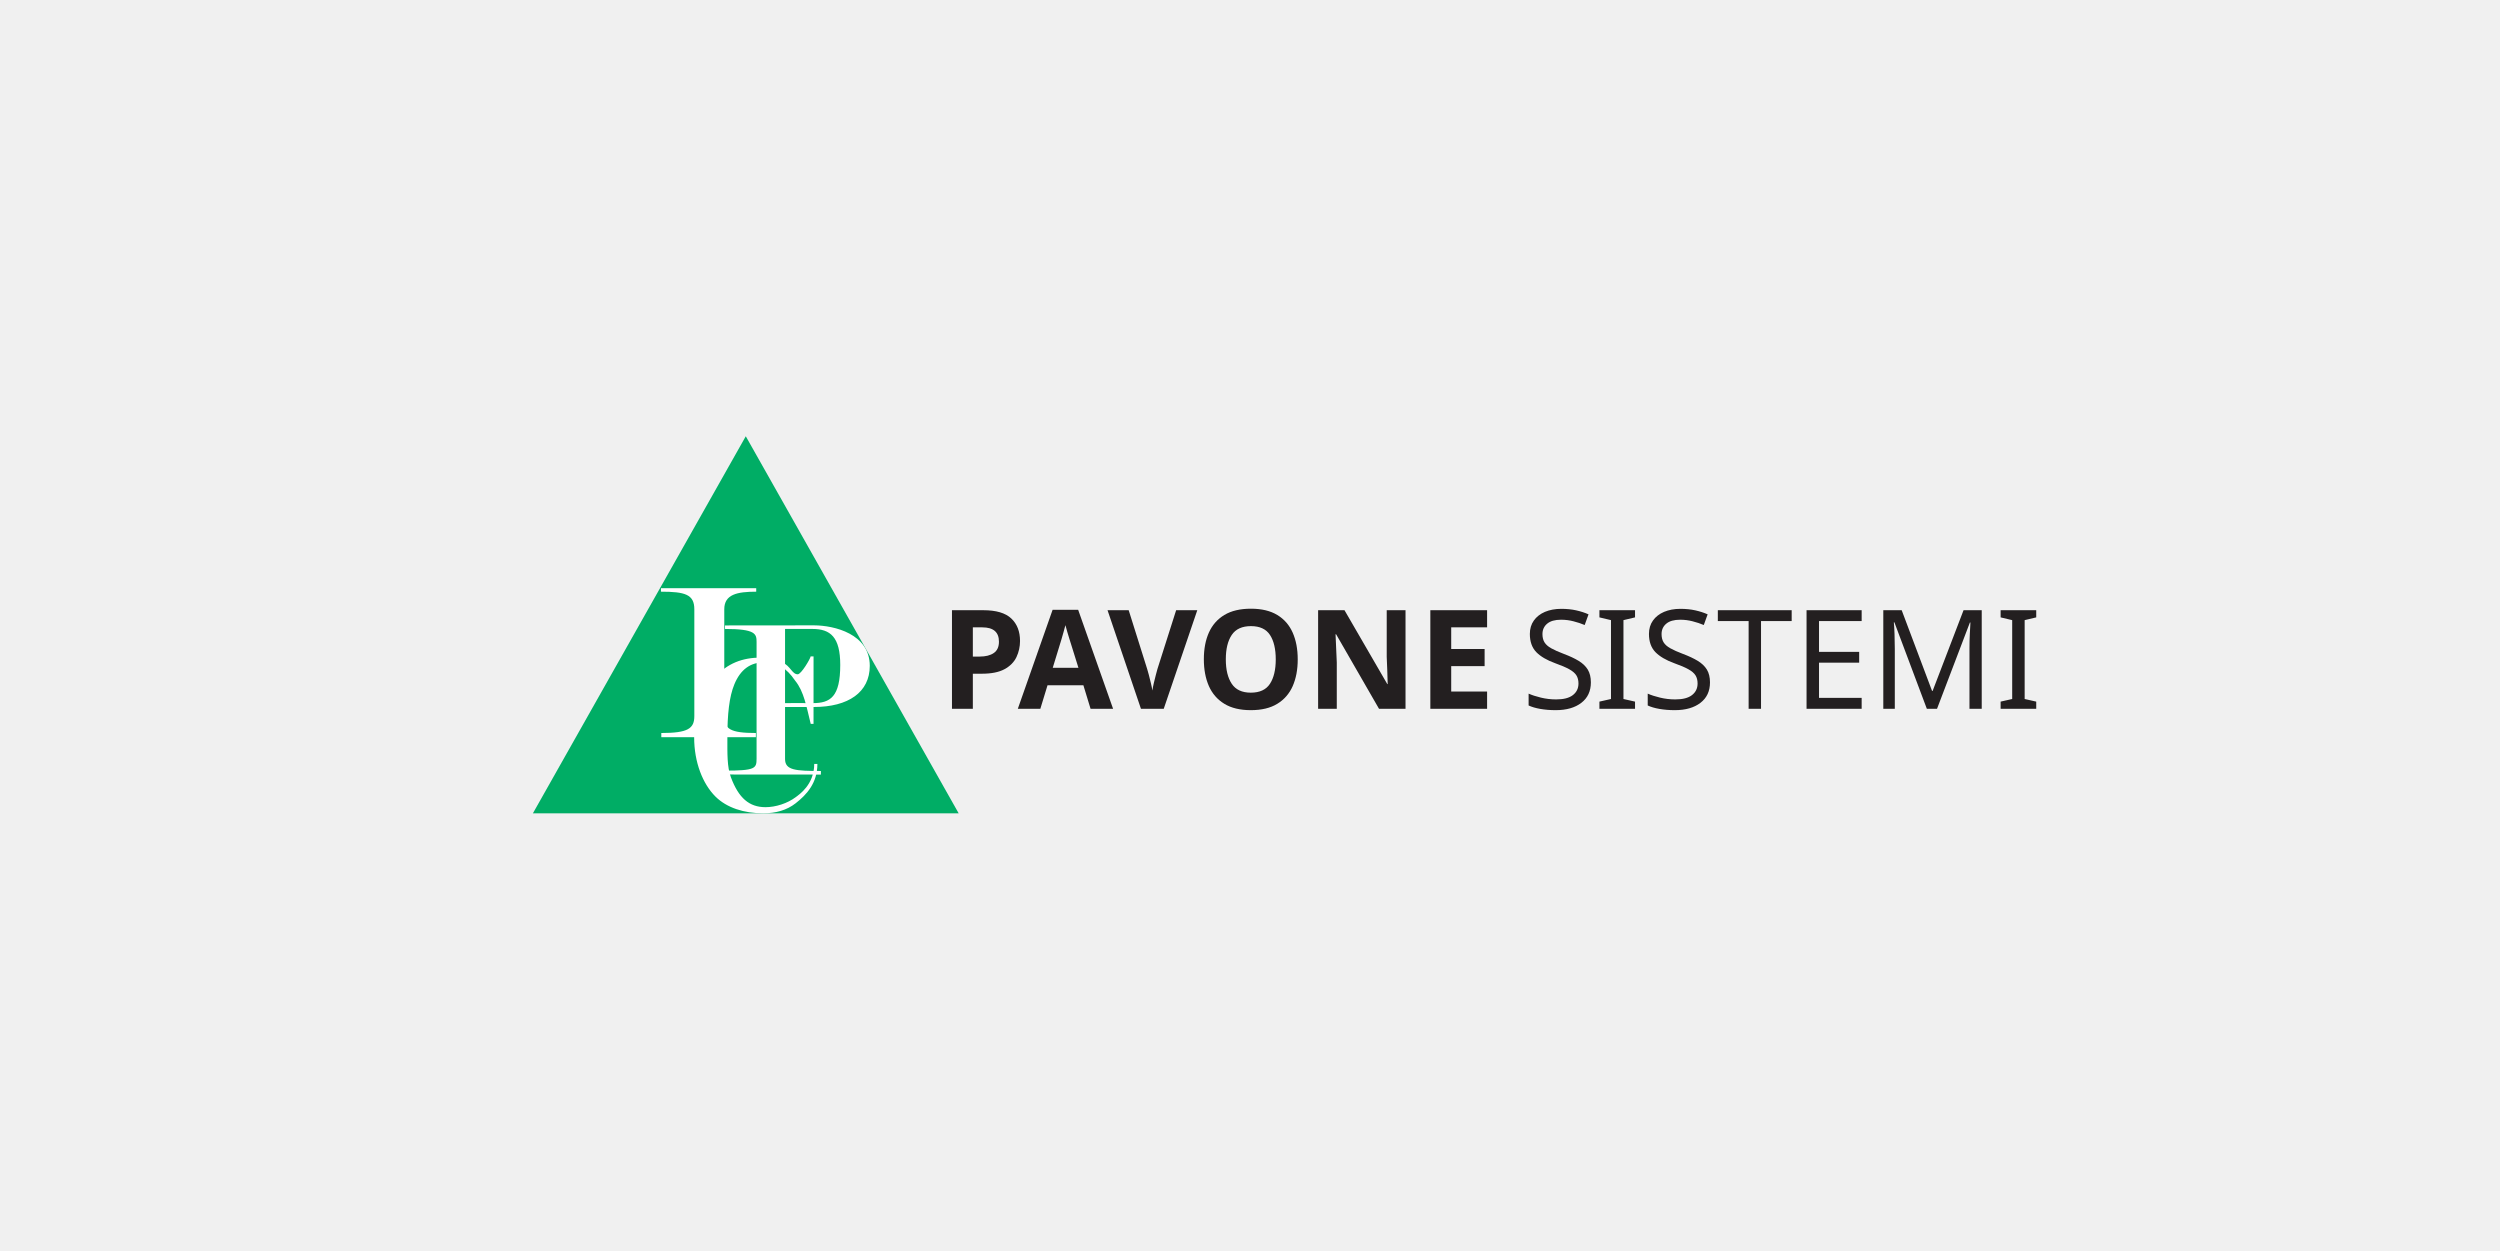
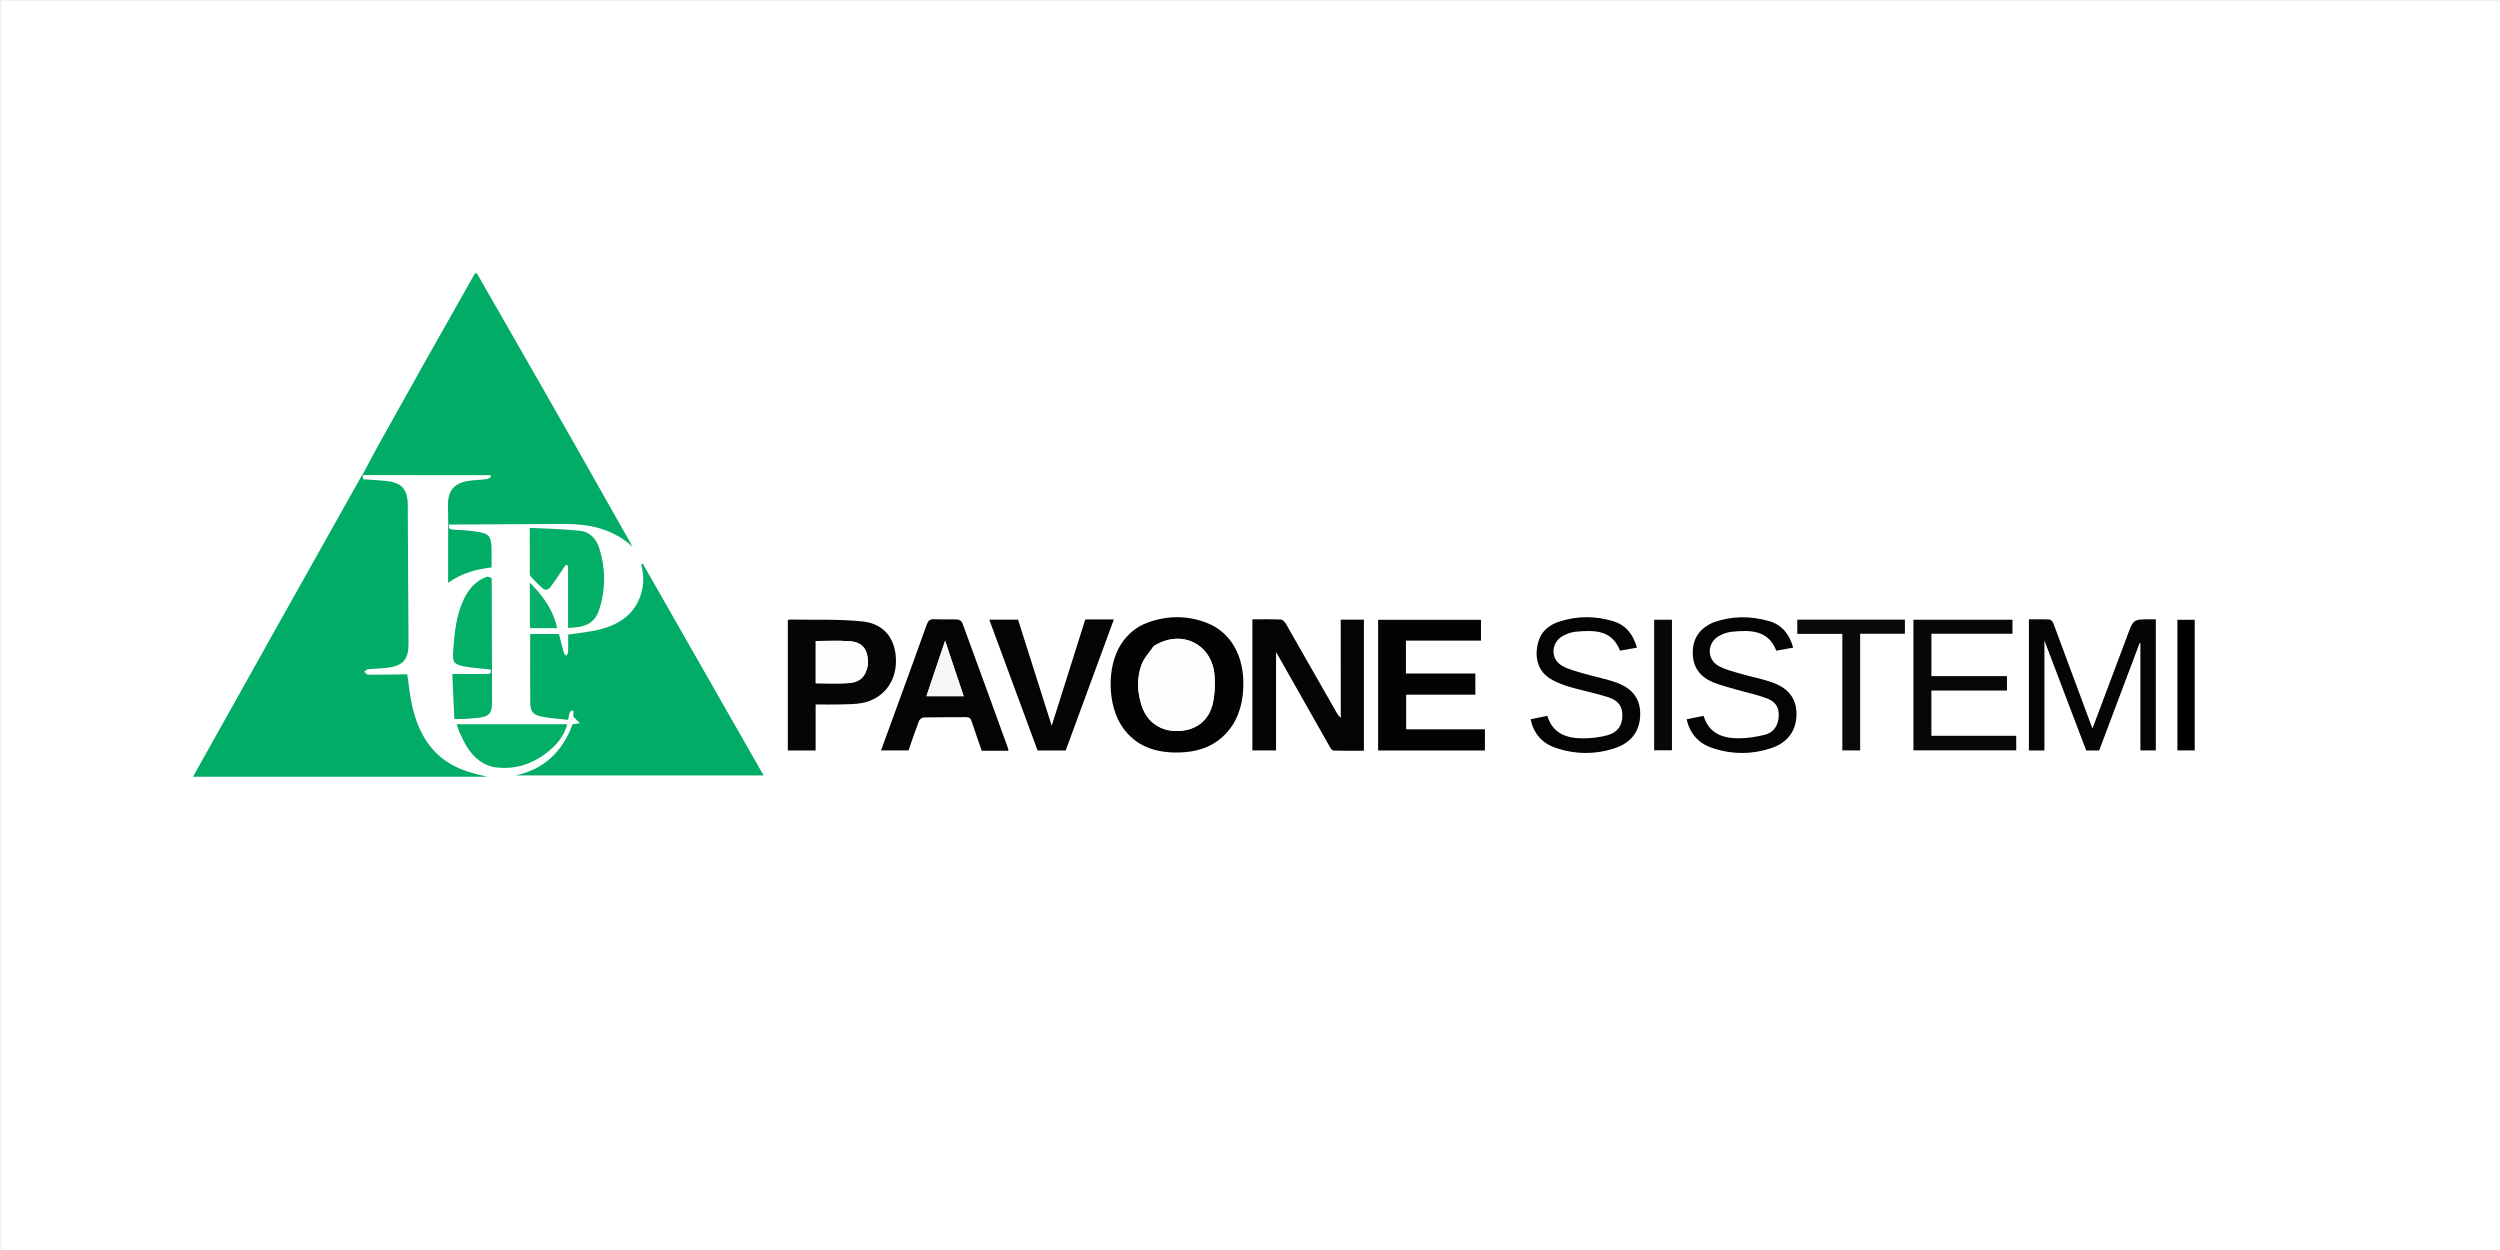
- <svg xmlns="http://www.w3.org/2000/svg" width="100%" height="100%" viewBox="0 0 2363 1182" version="1.1" xml:space="preserve" style="fill-rule:evenodd;clip-rule:evenodd;stroke-linejoin:round;stroke-miterlimit:2;">
-   <rect id="Page-1" x="0" y="0" width="2362.2" height="1181.1" style="fill:none;" />
-   <g id="Page-11">
-     <g id="Layer-1">
-       <path d="M704.912,412.365l201.213,356.375l-402.421,0l201.208,-356.375Z" style="fill:#00ad65;fill-rule:nonzero;" />
-       <path d="M625.07,692.838l0,3.988c0,-0 73.125,0.004 89.383,0.004l0,-3.992c-24.254,0 -29.904,-3.821 -29.866,-16.054l-0,-100.871c-0.038,-14.154 12.258,-16.65 30.195,-16.65l0,-3.321l-90.045,0l-0,3.321c22.6,0 31.57,2.496 31.541,16.65l0,100.871c0.029,11.908 -6.121,16.054 -31.208,16.054" style="fill:#fff;" />
-       <path d="M742.03,594.484l25.912,0c16.954,0 26.263,7.646 26.258,34.058c-0.012,30.071 -9.304,36.059 -25.92,36.055c-15.038,-0.009 -19.013,-0.113 -26.25,-0l-0,-70.113Zm27.254,73.767c32.558,-0 52.825,-13.954 52.825,-38.879c-0,-30.234 -33.563,-38.209 -52.617,-38.292l-84.279,0.083l-0,3.321c28.908,0 29.904,4.654 29.904,12.296l0,110.317c0,9.304 -1.329,11.3 -30.237,11.3l-0,3.654c-0,-0 66.454,0.054 91,0.075c0.045,-1.904 0.041,-3.4 0.041,-3.4c-23.925,-0 -33.891,-0.667 -33.891,-11.3l-0,-49.175l27.254,-0Z" style="fill:#fff;fill-rule:nonzero;" />
-       <path d="M719.445,621.541c-17.659,0 -31.892,5.325 -44.063,18.929c-12.946,14.525 -19.267,33.063 -19.267,56.496c0,23.642 8.163,44.05 20.155,55.971c10.662,10.6 27.029,15.804 45.108,15.804c11.808,0 22.242,-2.9 30.621,-9.446c10.629,-8.312 20.604,-19.275 20.604,-37.22l-2.992,-0c0,19.604 -14.371,29 -17.279,31.237c-8.117,6.171 -19.35,9.633 -28.775,9.633c-15.396,0 -25.387,-8.637 -32.696,-28.241c-3.716,-9.954 -3.346,-22.554 -3.346,-37.996c0.025,-21.479 1.684,-38.096 6.667,-50.058c5.783,-13.88 15.196,-20.517 27.488,-20.555c13.387,-0.041 21.691,5.271 29.941,17.325c8.363,10.209 10.692,24.83 14.675,40.78l2.663,-0l0.021,-63.775l-2.738,-0c-0.358,2.312 -8.917,16.925 -12.237,16.925c-5.321,-0 -6.809,-7.967 -14.625,-11.296c-7.813,-3.338 -12.288,-4.513 -19.925,-4.513" style="fill:#fff;" />
-       <g transform="matrix(4.16667,0,0,4.16667,0,0)">
-         <text x="213.139px" y="160.784px" style="font-family:'FuturaStd-Bold', 'Futura Std', sans-serif;font-weight:700;font-size:31.309px;fill:#231f20;">P<tspan x="230.891px 251.273px 274.472px 301.617px 328.574px " y="160.784px 160.784px 160.784px 160.784px 160.784px ">AVONE</tspan>
-         </text>
-         <text x="345.167px" y="160.784px" style="font-family:'FuturaStd-Light', 'Futura Std', sans-serif;font-weight:300;font-size:31.309px;fill:#231f20;">S<tspan x="361.573px 367.521px 383.927px 397.39px 412.637px 440.095px " y="160.784px 160.784px 160.784px 160.784px 160.784px 160.784px ">ISTEMI</tspan>
-         </text>
-       </g>
-     </g>
-   </g>
+ <svg xmlns="http://www.w3.org/2000/svg" version="1.1" id="Layer_1" x="0px" y="0px" width="100%" viewBox="0 0 2048 1024" enable-background="new 0 0 2048 1024" xml:space="preserve">
+   <path fill="#FFFFFF" opacity="1" stroke="none" d=" M1327,1025   C884.667,1025 442.833,1025 1,1025   C1,683.667 1,342.334 1,1   C683.666,1 1366.333,1 2049,1   C2049,342.333 2049,683.666 2049,1025   C1808.5,1025 1568,1025 1327,1025  M516.721,447.062   C517.065,447.269 517.409,447.476 517.752,447.684   C517.54,447.089 517.328,446.493 517.079,445.298   C516.735,444.831 516.391,444.365 515.948,443.207   C491.565,400.439 467.208,357.656 442.789,314.909   C425.466,284.583 408.059,254.305 390.506,223.414   C389.99,223.604 389.475,223.795 388.406,224.388   C362.941,269.913 337.452,315.424 312.033,360.974   C306.871,370.225 301.971,379.624 296.304,389.192   C250.222,471.61 204.139,554.027 158.145,636.288   C238.755,636.288 318.927,636.288 399.1,636.288   C387.736,633.699 376.659,630.891 366.871,624.531   C350.821,614.103 342.627,598.307 338.151,580.442   C335.909,571.494 335.138,562.176 333.613,552.459   C332.164,552.459 330.374,552.439 328.585,552.463   C319.591,552.581 310.596,552.798 301.603,552.723   C300.519,552.714 299.449,551.146 298.372,550.301   C299.412,549.588 300.398,548.368 301.503,548.249   C306.791,547.68 312.14,547.638 317.415,546.984   C330.127,545.408 334.685,540.234 334.629,527.641   C334.46,489.644 334.261,451.646 334.028,413.648   C333.948,400.641 328.971,395.238 315.903,393.973   C309.794,393.382 303.658,393.065 297.44,392.616   C297.322,391.406 297.212,390.267 298.007,389.231   C332.556,389.231 367.104,389.231 401.652,389.231   C401.896,389.637 402.14,390.044 402.384,390.45   C401.283,391.147 400.242,392.312 399.072,392.461   C393.806,393.132 388.451,393.194 383.226,394.066   C371.91,395.955 366.945,402.095 366.988,413.568   C367.008,418.718 367.117,423.868 367.108,429.951   C367.108,445.446 367.108,460.942 367.108,477.461   C378.283,469.346 390.208,466.327 402.696,464.837   C402.696,459.862 402.706,455.391 402.69,450.92   C402.685,449.592 402.669,448.259 402.55,446.938   C401.906,439.784 400.477,437.441 393.261,436.043   C386.15,434.666 378.812,434.285 371.551,433.946   C368.395,433.799 367.286,432.93 368.905,429.839   C400.312,429.617 431.719,429.261 463.127,429.223   C481.93,429.201 499.75,432.886 515.097,445.551   C515.519,445.893 515.942,446.235 516.721,447.062  M557.5,635.207   C579.887,635.207 602.274,635.207 625.523,635.207   C592.152,576.728 559.334,519.219 526.516,461.709   C526.135,461.929 525.754,462.149 525.373,462.368   C527.524,471.764 527.533,478.31 525.385,485.78   C520.395,503.133 507.394,511.593 491.081,515.717   C482.809,517.808 474.178,518.48 465.48,519.829   C465.48,524.557 465.573,529.375 465.409,534.183   C465.372,535.249 464.427,536.283 463.9,537.331   C463.185,536.383 462.118,535.535 461.814,534.469   C460.367,529.395 459.126,524.262 457.876,519.397   C449.724,519.397 441.994,519.397 434.354,519.397   C434.354,538.449 434.261,557.102 434.404,575.753   C434.455,582.401 436.446,585.479 442.946,586.881   C450.317,588.472 457.959,588.801 465.386,589.668   C466.783,582.358 466.783,582.358 469.744,581.899   C469.744,584.056 469.744,586.187 469.744,587.121   C471.707,589.093 473.021,590.413 475.134,592.536   C471.812,592.951 470.224,593.149 469.088,593.291   C460.613,616.55 444.683,630.553 422.316,635.211   C466.193,635.211 511.347,635.211 557.5,635.207  M1098.452,586.156   C1098.452,586.757 1098.452,587.357 1098.452,587.957   C1096.727,586.836 1095.847,585.371 1095.001,583.887   C1081.178,559.632 1067.386,535.36 1053.477,511.154   C1052.601,509.629 1050.87,507.607 1049.458,507.543   C1041.702,507.189 1033.922,507.374 1025.968,507.374   C1025.968,543.515 1025.968,579.124 1025.968,614.752   C1032.555,614.752 1038.986,614.752 1045.334,614.752   C1045.334,588.029 1045.334,561.561 1045.334,534.152   C1046.559,536.255 1047.374,537.622 1048.157,539.006   C1061.821,563.159 1075.466,587.323 1089.177,611.449   C1089.937,612.786 1091.198,614.802 1092.282,614.839   C1100.684,615.122 1109.1,614.995 1117.31,614.995   C1117.31,578.726 1117.31,543.184 1117.31,507.629   C1110.64,507.629 1104.38,507.629 1098.319,507.629   C1098.319,533.674 1098.319,559.458 1098.452,586.156  M1010.82,592.281   C1016.144,582.948 1018.247,572.795 1018.539,562.167   C1019.224,537.226 1008.231,517.78 988.311,510.136   C972.345,504.009 956.037,504.204 939.975,510.101   C930.801,513.469 923.611,519.575 918.314,527.797   C906.426,546.248 907.114,578.217 919.855,596.132   C930.33,610.86 945.393,616.254 962.729,616.45   C982.543,616.673 999.389,610.602 1010.82,592.281  M1128.97,598.499   C1128.97,603.928 1128.97,609.358 1128.97,614.789   C1158.463,614.789 1187.383,614.789 1216.441,614.789   C1216.441,609.042 1216.441,603.513 1216.441,597.484   C1194.722,597.484 1173.323,597.484 1151.917,597.484   C1151.917,587.773 1151.917,578.573 1151.917,569.069   C1171.129,569.069 1189.914,569.069 1208.6,569.069   C1208.6,563.171 1208.6,557.594 1208.6,551.74   C1189.469,551.74 1170.682,551.74 1151.745,551.74   C1151.745,542.718 1151.745,533.992 1151.745,524.804   C1172.397,524.804 1192.795,524.804 1213.224,524.804   C1213.224,518.78 1213.224,513.225 1213.224,507.72   C1184.958,507.72 1157.069,507.72 1128.97,507.72   C1128.97,537.875 1128.97,567.687 1128.97,598.499  M1742.642,520.962   C1733.154,546.221 1723.666,571.48 1714.216,596.636   C1714.111,596.438 1713.83,596.03 1713.663,595.581   C1703.163,567.263 1692.693,538.934 1682.112,510.647   C1681.631,509.364 1680.194,507.581 1679.119,507.52   C1673.514,507.206 1667.882,507.374 1662.085,507.374   C1662.085,543.454 1662.085,579.03 1662.085,614.771   C1666.358,614.771 1670.426,614.771 1674.775,614.771   C1674.775,584.739 1674.775,554.943 1674.775,524.631   C1686.376,555.173 1697.761,585.148 1709.012,614.768   C1713.049,614.768 1716.341,614.768 1719.64,614.768   C1730.729,585.321 1741.741,556.082 1752.752,526.842   C1752.977,526.87 1753.202,526.897 1753.427,526.925   C1753.427,556.231 1753.427,585.538 1753.427,614.704   C1757.958,614.704 1762.038,614.704 1766.047,614.704   C1766.047,578.812 1766.047,543.227 1766.047,507.367   C1764.246,507.367 1762.763,507.37 1761.279,507.366   C1747.662,507.332 1747.662,507.332 1742.642,520.962  M645.394,521.509   C645.394,552.589 645.394,583.669 645.394,614.759   C653.211,614.759 660.461,614.759 668.151,614.759   C668.151,602.127 668.151,589.737 668.151,577.092   C675.557,577.092 682.526,577.236 689.487,577.047   C695.123,576.894 700.858,576.913 706.358,575.859   C723.159,572.64 733.954,558.986 733.965,541.662   C733.978,523.89 724.78,511.062 706.781,509.134   C686.863,507 666.616,507.932 646.511,507.555   C646.253,507.551 645.988,507.906 645.394,508.332   C645.394,512.235 645.394,516.376 645.394,521.509  M809.73,615.007   C815.14,615.007 820.55,615.007 825.964,615.007   C825.964,614.129 826.056,613.768 825.951,613.478   C813.432,578.998 800.924,544.514 788.254,510.089   C787.808,508.877 785.767,507.552 784.417,507.493   C778.098,507.219 771.745,507.647 765.437,507.267   C761.678,507.041 760.296,508.576 759.131,511.835   C750.808,535.124 742.308,558.351 733.851,581.592   C729.845,592.599 725.81,603.596 721.731,614.752   C729.567,614.752 736.833,614.752 744.223,614.752   C747.079,606.586 749.742,598.558 752.783,590.675   C753.307,589.315 755.422,587.717 756.833,587.687   C768.322,587.446 779.82,587.637 791.313,587.487   C793.957,587.452 795.127,588.415 795.918,590.804   C798.577,598.84 801.408,606.818 804.239,615.007   C805.822,615.007 807.31,615.007 809.73,615.007  M815.955,522.677   C827.338,553.472 838.722,584.267 849.999,614.774   C858.012,614.774 865.451,614.774 873.024,614.774   C886.156,579.029 899.229,543.447 912.442,507.483   C904.236,507.483 896.917,507.483 889.058,507.483   C879.897,536.502 870.707,565.613 861.559,594.59   C852.339,565.521 843.115,536.443 833.976,507.632   C825.901,507.632 818.468,507.632 810.418,507.632   C812.291,512.681 814.006,517.305 815.955,522.677  M1601.5,553.903   C1595.067,553.903 1588.634,553.903 1582.197,553.903   C1582.197,542.042 1582.197,530.771 1582.197,519.156   C1604.53,519.156 1626.634,519.156 1648.619,519.156   C1648.619,515.073 1648.619,511.343 1648.619,507.699   C1621.356,507.699 1594.458,507.699 1567.505,507.699   C1567.505,543.592 1567.505,579.146 1567.505,614.688   C1595.834,614.688 1623.878,614.688 1651.686,614.688   C1651.686,610.624 1651.686,606.891 1651.686,602.788   C1628.263,602.788 1605.199,602.788 1582.179,602.788   C1582.179,590.299 1582.179,578.197 1582.179,565.705   C1592.666,565.705 1602.945,565.705 1613.224,565.705   C1623.471,565.705 1633.718,565.705 1644.108,565.705   C1644.108,561.456 1644.108,557.839 1644.108,553.903   C1630.11,553.903 1616.305,553.903 1601.5,553.903  M1258.78,536.168   C1259.055,545.916 1263.777,552.985 1272.277,557.33   C1276.825,559.654 1281.697,561.507 1286.612,562.916   C1296.822,565.843 1307.299,567.891 1317.398,571.135   C1326.014,573.902 1329.164,578.841 1329.067,586.501   C1328.97,594.137 1325.199,600.041 1316.978,602.279   C1310.193,604.125 1302.908,604.936 1295.861,604.849   C1282.948,604.689 1271.853,600.707 1267.59,586.42   C1262.822,587.393 1258.336,588.309 1253.85,589.224   C1256.214,600.473 1262.942,608.662 1274.081,612.508   C1290.466,618.165 1307.172,618.27 1323.573,612.649   C1336.732,608.139 1343.55,598.255 1343.658,585.256   C1343.761,572.838 1337.742,564.113 1324.285,559.216   C1315.739,556.106 1306.657,554.496 1297.906,551.911   C1291.729,550.086 1285.232,548.584 1279.713,545.462   C1269.936,539.932 1270.405,526.427 1280.249,520.95   C1283.505,519.138 1287.353,517.781 1291.04,517.457   C1306.04,516.141 1320.396,515.861 1327.163,533.02   C1331.646,532.22 1336.18,531.411 1340.974,530.555   C1337.936,519.842 1332.1,512.035 1321.375,508.854   C1306.974,504.583 1292.428,504.436 1278.102,508.987   C1264.955,513.164 1259.144,521.485 1258.78,536.168  M1403.474,509.917   C1392.617,514.587 1386.729,522.567 1386.706,534.643   C1386.684,546.857 1392.974,554.734 1403.812,559.094   C1409.943,561.56 1416.43,563.163 1422.798,565.012   C1431.078,567.416 1439.612,569.118 1447.643,572.161   C1455.385,575.095 1458.087,580.913 1456.931,588.979   C1455.99,595.551 1452.077,600.346 1445.912,601.89   C1438.753,603.683 1431.228,604.876 1423.871,604.83   C1410.962,604.749 1399.855,600.719 1395.592,586.42   C1390.826,587.392 1386.338,588.307 1381.679,589.257   C1384.422,601.015 1391.329,608.765 1402.083,612.499   C1418.46,618.184 1435.175,618.271 1451.578,612.647   C1464.737,608.135 1471.555,598.247 1471.658,585.248   C1471.757,572.827 1465.737,564.11 1452.273,559.212   C1443.725,556.103 1434.643,554.495 1425.891,551.908   C1419.714,550.082 1413.216,548.577 1407.699,545.451   C1397.921,539.911 1398.418,526.431 1408.264,520.933   C1411.378,519.194 1415.044,517.891 1418.572,517.541   C1434.015,516.01 1448.472,515.975 1455.18,533.028   C1459.661,532.221 1464.192,531.405 1468.973,530.543   C1465.925,519.815 1460.087,511.961 1449.341,508.857   C1434.26,504.5 1419.154,504.452 1403.474,509.917  M460.116,467.573   C461.232,465.93 462.347,464.288 463.463,462.645   C464.103,462.899 464.742,463.153 465.382,463.407   C465.382,480.406 465.382,497.405 465.382,514.398   C480.198,514.034 487.388,510.087 490.887,499.282   C496.252,482.715 496.171,465.869 490.955,449.241   C488.625,441.813 483.445,435.82 475.721,434.923   C461.979,433.326 448.065,433.216 433.974,432.471   C433.974,445.797 433.954,457.765 434.012,469.733   C434.017,470.635 434.323,471.765 434.911,472.396   C437.741,475.428 440.671,478.372 443.653,481.256   C446.158,483.679 448.865,483.641 450.962,480.889   C454.076,476.803 456.877,472.48 460.116,467.573  M402.806,473.37   C401.456,473.031 399.869,472.054 398.793,472.453   C389.87,475.763 384.053,482.415 380.029,490.785   C373.54,504.284 372.283,518.883 371.27,533.508   C370.632,542.721 371.694,544.338 381.041,546.037   C387.856,547.276 394.827,547.657 401.873,548.437   C402.915,551.598 401.382,552.241 398.439,552.201   C389.365,552.077 380.287,552.156 370.536,552.156   C371.129,565.087 371.673,576.949 372.225,589   C375.389,589 377.381,589.095 379.361,588.98   C383.347,588.749 387.34,588.519 391.307,588.081   C400.818,587.033 403.114,584.482 403.092,575.088   C403.013,541.461 402.908,507.835 402.806,473.37  M1523.832,537.501   C1523.832,531.533 1523.832,525.565 1523.832,519.131   C1536.393,519.131 1548.474,519.131 1560.494,519.131   C1560.494,515.049 1560.494,511.448 1560.494,507.657   C1530.992,507.657 1501.765,507.657 1472.346,507.657   C1472.346,511.577 1472.346,515.195 1472.346,519.256   C1484.524,519.256 1496.617,519.256 1509.244,519.256   C1509.244,551.416 1509.244,583.136 1509.244,614.704   C1514.381,614.704 1518.969,614.704 1523.832,614.704   C1523.832,589.094 1523.832,563.797 1523.832,537.501  M376.5,600.012   C378.263,603.576 379.807,607.27 381.83,610.68   C387.718,620.604 395.965,627.671 407.774,628.807   C422.423,630.215 435.646,625.931 447.379,617.014   C455.489,610.851 461.917,603.517 464.702,593.329   C434.459,593.329 404.479,593.329 374.08,593.329   C374.874,595.61 375.519,597.464 376.5,600.012  M1355.083,528.5   C1355.083,557.242 1355.083,585.985 1355.083,614.613   C1360.361,614.613 1365.071,614.613 1369.665,614.613   C1369.665,578.786 1369.665,543.363 1369.665,507.702   C1364.742,507.702 1360.026,507.702 1355.083,507.702   C1355.083,514.529 1355.083,521.014 1355.083,528.5  M1783.752,577.5   C1783.752,589.907 1783.752,602.314 1783.752,614.703   C1788.885,614.703 1793.454,614.703 1797.902,614.703   C1797.902,578.864 1797.902,543.324 1797.902,507.762   C1793.08,507.762 1788.547,507.762 1783.752,507.762   C1783.752,530.927 1783.752,553.714 1783.752,577.5  M440.387,484.123   C438.547,482.139 436.708,480.156 434.07,477.311   C434.07,489.859 434.065,500.939 434.08,512.019   C434.081,512.807 434.229,513.594 434.328,514.569   C441.785,514.569 448.965,514.569 456.398,514.569   C453.934,502.921 448.243,493.35 440.387,484.123  z" />
+   <path fill="#01AD66" opacity="1" stroke="none" d=" M297.101,389.128   C297.212,390.267 297.322,391.406 297.44,392.616   C303.658,393.065 309.794,393.382 315.903,393.973   C328.971,395.238 333.948,400.641 334.028,413.648   C334.261,451.646 334.46,489.644 334.629,527.641   C334.685,540.234 330.127,545.408 317.415,546.984   C312.14,547.638 306.791,547.68 301.503,548.249   C300.398,548.368 299.412,549.588 298.372,550.301   C299.449,551.146 300.519,552.714 301.603,552.723   C310.596,552.798 319.591,552.581 328.585,552.463   C330.374,552.439 332.164,552.459 333.613,552.459   C335.138,562.176 335.909,571.494 338.151,580.442   C342.627,598.307 350.821,614.103 366.871,624.531   C376.659,630.891 387.736,633.699 399.1,636.288   C318.927,636.288 238.755,636.288 158.145,636.288   C204.139,554.027 250.222,471.61 296.667,389.115   C297.03,389.039 297.101,389.128 297.101,389.128  z" />
+   <path fill="#01AD66" opacity="1" stroke="none" d=" M367.185,429.018   C367.117,423.868 367.008,418.718 366.988,413.568   C366.945,402.095 371.91,395.955 383.226,394.066   C388.451,393.194 393.806,393.132 399.072,392.461   C400.242,392.312 401.283,391.147 402.384,390.45   C402.14,390.044 401.896,389.637 401.652,389.231   C367.104,389.231 332.556,389.231 297.554,389.18   C297.101,389.128 297.03,389.039 296.99,388.996   C301.971,379.624 306.871,370.225 312.033,360.974   C337.452,315.424 362.941,269.913 388.971,224.191   C389.92,223.998 390.304,224.002 390.689,224.006   C408.059,254.305 425.466,284.583 442.789,314.909   C467.208,357.656 491.565,400.439 515.87,443.8   C515.496,444.609 515.201,444.825 514.905,445.041   C499.75,432.886 481.93,429.201 463.127,429.223   C431.719,429.261 400.312,429.617 368.356,429.684   C367.654,429.293 367.447,429.122 367.185,429.018  z" />
+   <path fill="#01AD66" opacity="1" stroke="none" d=" M557,635.209   C511.347,635.211 466.193,635.211 422.316,635.211   C444.683,630.553 460.613,616.55 469.088,593.291   C470.224,593.149 471.812,592.951 475.134,592.536   C473.021,590.413 471.707,589.093 469.744,587.121   C469.744,586.187 469.744,584.056 469.744,581.899   C466.783,582.358 466.783,582.358 465.386,589.668   C457.959,588.801 450.317,588.472 442.946,586.881   C436.446,585.479 434.455,582.401 434.404,575.753   C434.261,557.102 434.354,538.449 434.354,519.397   C441.994,519.397 449.724,519.397 457.876,519.397   C459.126,524.262 460.367,529.395 461.814,534.469   C462.118,535.535 463.185,536.383 463.9,537.331   C464.427,536.283 465.372,535.249 465.409,534.183   C465.573,529.375 465.48,524.557 465.48,519.829   C474.178,518.48 482.809,517.808 491.081,515.717   C507.394,511.593 520.395,503.133 525.385,485.78   C527.533,478.31 527.524,471.764 525.373,462.368   C525.754,462.149 526.135,461.929 526.516,461.709   C559.334,519.219 592.152,576.728 625.523,635.207   C602.274,635.207 579.887,635.207 557,635.209  z" />
+   <path fill="#040404" opacity="1" stroke="none" d=" M1098.385,585.699   C1098.319,559.458 1098.319,533.674 1098.319,507.629   C1104.38,507.629 1110.64,507.629 1117.31,507.629   C1117.31,543.184 1117.31,578.726 1117.31,614.995   C1109.1,614.995 1100.684,615.122 1092.282,614.839   C1091.198,614.802 1089.937,612.786 1089.177,611.449   C1075.466,587.323 1061.821,563.159 1048.157,539.006   C1047.374,537.622 1046.559,536.255 1045.334,534.152   C1045.334,561.561 1045.334,588.029 1045.334,614.752   C1038.986,614.752 1032.555,614.752 1025.968,614.752   C1025.968,579.124 1025.968,543.515 1025.968,507.374   C1033.922,507.374 1041.702,507.189 1049.458,507.543   C1050.87,507.607 1052.601,509.629 1053.477,511.154   C1067.386,535.36 1081.178,559.632 1095.001,583.887   C1095.847,585.371 1096.727,586.836 1098.452,587.957   C1098.452,587.357 1098.452,586.757 1098.385,585.699  z" />
+   <path fill="#030303" opacity="1" stroke="none" d=" M1010.612,592.583   C999.389,610.602 982.543,616.673 962.729,616.45   C945.393,616.254 930.33,610.86 919.855,596.132   C907.114,578.217 906.426,546.248 918.314,527.797   C923.611,519.575 930.801,513.469 939.975,510.101   C956.037,504.204 972.345,504.009 988.311,510.136   C1008.231,517.78 1019.224,537.226 1018.539,562.167   C1018.247,572.795 1016.144,582.948 1010.612,592.583  M944.994,529.397   C941.633,534.435 937.174,539.07 935.142,544.597   C931.138,555.484 931.637,566.921 935.202,577.956   C939.677,591.812 951.189,599.475 965.689,598.824   C980.375,598.165 990.888,589.791 993.777,575.138   C995.173,568.059 995.48,560.551 994.928,553.34   C992.941,527.395 967.636,515.062 944.994,529.397  z" />
+   <path fill="#030303" opacity="1" stroke="none" d=" M1128.97,597.999   C1128.97,567.687 1128.97,537.875 1128.97,507.72   C1157.069,507.72 1184.958,507.72 1213.224,507.72   C1213.224,513.225 1213.224,518.78 1213.224,524.804   C1192.795,524.804 1172.397,524.804 1151.745,524.804   C1151.745,533.992 1151.745,542.718 1151.745,551.74   C1170.682,551.74 1189.469,551.74 1208.6,551.74   C1208.6,557.594 1208.6,563.171 1208.6,569.069   C1189.914,569.069 1171.129,569.069 1151.917,569.069   C1151.917,578.573 1151.917,587.773 1151.917,597.484   C1173.323,597.484 1194.722,597.484 1216.441,597.484   C1216.441,603.513 1216.441,609.042 1216.441,614.789   C1187.383,614.789 1158.463,614.789 1128.97,614.789   C1128.97,609.358 1128.97,603.928 1128.97,597.999  z" />
+   <path fill="#050505" opacity="1" stroke="none" d=" M1742.773,520.598   C1747.662,507.332 1747.662,507.332 1761.279,507.366   C1762.763,507.37 1764.246,507.367 1766.047,507.367   C1766.047,543.227 1766.047,578.812 1766.047,614.704   C1762.038,614.704 1757.958,614.704 1753.427,614.704   C1753.427,585.538 1753.427,556.231 1753.427,526.925   C1753.202,526.897 1752.977,526.87 1752.752,526.842   C1741.741,556.082 1730.729,585.321 1719.64,614.768   C1716.341,614.768 1713.049,614.768 1709.012,614.768   C1697.761,585.148 1686.376,555.173 1674.775,524.631   C1674.775,554.943 1674.775,584.739 1674.775,614.771   C1670.426,614.771 1666.358,614.771 1662.085,614.771   C1662.085,579.03 1662.085,543.454 1662.085,507.374   C1667.882,507.374 1673.514,507.206 1679.119,507.52   C1680.194,507.581 1681.631,509.364 1682.112,510.647   C1692.693,538.934 1703.163,567.263 1713.663,595.581   C1713.83,596.03 1714.111,596.438 1714.216,596.636   C1723.666,571.48 1733.154,546.221 1742.773,520.598  z" />
+   <path fill="#050505" opacity="1" stroke="none" d=" M645.394,521.013   C645.394,516.376 645.394,512.235 645.394,508.332   C645.988,507.906 646.253,507.551 646.511,507.555   C666.616,507.932 686.863,507 706.781,509.134   C724.78,511.062 733.978,523.89 733.965,541.662   C733.954,558.986 723.159,572.64 706.358,575.859   C700.858,576.913 695.123,576.894 689.487,577.047   C682.526,577.236 675.557,577.092 668.151,577.092   C668.151,589.737 668.151,602.127 668.151,614.759   C660.461,614.759 653.211,614.759 645.394,614.759   C645.394,583.669 645.394,552.589 645.394,521.013  M711.077,544.193   C711.307,532.015 706.767,525.974 695.658,525.239   C686.601,524.64 677.474,525.117 668.257,525.117   C668.257,536.766 668.257,548.142 668.257,559.742   C677.284,559.742 686.088,560.19 694.826,559.622   C704.568,558.99 709.24,554.329 711.077,544.193  z" />
+   <path fill="#040404" opacity="1" stroke="none" d=" M809.264,615.007   C807.31,615.007 805.822,615.007 804.239,615.007   C801.408,606.818 798.577,598.84 795.918,590.804   C795.127,588.415 793.957,587.452 791.313,587.487   C779.82,587.637 768.322,587.446 756.833,587.687   C755.422,587.717 753.307,589.315 752.783,590.675   C749.742,598.558 747.079,606.586 744.223,614.752   C736.833,614.752 729.567,614.752 721.731,614.752   C725.81,603.596 729.845,592.599 733.851,581.592   C742.308,558.351 750.808,535.124 759.131,511.835   C760.296,508.576 761.678,507.041 765.437,507.267   C771.745,507.647 778.098,507.219 784.417,507.493   C785.767,507.552 787.808,508.877 788.254,510.089   C800.924,544.514 813.432,578.998 825.951,613.478   C826.056,613.768 825.964,614.129 825.964,615.007   C820.55,615.007 815.14,615.007 809.264,615.007  M760.682,565.076   C760.122,566.753 759.563,568.43 758.929,570.332   C769.218,570.332 779.057,570.332 789.469,570.332   C784.358,555.106 779.394,540.315 774.23,524.93   C769.684,538.382 765.302,551.351 760.682,565.076  z" />
+   <path fill="#040404" opacity="1" stroke="none" d=" M815.838,522.303   C814.006,517.305 812.291,512.681 810.418,507.632   C818.468,507.632 825.901,507.632 833.976,507.632   C843.115,536.443 852.339,565.521 861.559,594.59   C870.707,565.613 879.897,536.502 889.058,507.483   C896.917,507.483 904.236,507.483 912.442,507.483   C899.229,543.447 886.156,579.029 873.024,614.774   C865.451,614.774 858.012,614.774 849.999,614.774   C838.722,584.267 827.338,553.472 815.838,522.303  z" />
+   <path fill="#070707" opacity="1" stroke="none" d=" M1602,553.903   C1616.305,553.903 1630.11,553.903 1644.108,553.903   C1644.108,557.839 1644.108,561.456 1644.108,565.705   C1633.718,565.705 1623.471,565.705 1613.224,565.705   C1602.945,565.705 1592.666,565.705 1582.179,565.705   C1582.179,578.197 1582.179,590.299 1582.179,602.788   C1605.199,602.788 1628.263,602.788 1651.686,602.788   C1651.686,606.891 1651.686,610.624 1651.686,614.688   C1623.878,614.688 1595.834,614.688 1567.505,614.688   C1567.505,579.146 1567.505,543.592 1567.505,507.699   C1594.458,507.699 1621.356,507.699 1648.619,507.699   C1648.619,511.343 1648.619,515.073 1648.619,519.156   C1626.634,519.156 1604.53,519.156 1582.197,519.156   C1582.197,530.771 1582.197,542.042 1582.197,553.903   C1588.634,553.903 1595.067,553.903 1602,553.903  z" />
+   <path fill="#040404" opacity="1" stroke="none" d=" M1258.762,535.752   C1259.144,521.485 1264.955,513.164 1278.102,508.987   C1292.428,504.436 1306.974,504.583 1321.375,508.854   C1332.1,512.035 1337.936,519.842 1340.974,530.555   C1336.18,531.411 1331.646,532.22 1327.163,533.02   C1320.396,515.861 1306.04,516.141 1291.04,517.457   C1287.353,517.781 1283.505,519.138 1280.249,520.95   C1270.405,526.427 1269.936,539.932 1279.713,545.462   C1285.232,548.584 1291.729,550.086 1297.906,551.911   C1306.657,554.496 1315.739,556.106 1324.285,559.216   C1337.742,564.113 1343.761,572.838 1343.658,585.256   C1343.55,598.255 1336.732,608.139 1323.573,612.649   C1307.172,618.27 1290.466,618.165 1274.081,612.508   C1262.942,608.662 1256.214,600.473 1253.85,589.224   C1258.336,588.309 1262.822,587.393 1267.59,586.42   C1271.853,600.707 1282.948,604.689 1295.861,604.849   C1302.908,604.936 1310.193,604.125 1316.978,602.279   C1325.199,600.041 1328.97,594.137 1329.067,586.501   C1329.164,578.841 1326.014,573.902 1317.398,571.135   C1307.299,567.891 1296.822,565.843 1286.612,562.916   C1281.697,561.507 1276.825,559.654 1272.277,557.33   C1263.777,552.985 1259.055,545.916 1258.762,535.752  z" />
+   <path fill="#040404" opacity="1" stroke="none" d=" M1403.833,509.783   C1419.154,504.452 1434.26,504.5 1449.341,508.857   C1460.087,511.961 1465.925,519.815 1468.973,530.543   C1464.192,531.405 1459.661,532.221 1455.18,533.028   C1448.472,515.975 1434.015,516.01 1418.572,517.541   C1415.044,517.891 1411.378,519.194 1408.264,520.933   C1398.418,526.431 1397.921,539.911 1407.699,545.451   C1413.216,548.577 1419.714,550.082 1425.891,551.908   C1434.643,554.495 1443.725,556.103 1452.273,559.212   C1465.737,564.11 1471.757,572.827 1471.658,585.248   C1471.555,598.247 1464.737,608.135 1451.578,612.647   C1435.175,618.271 1418.46,618.184 1402.083,612.499   C1391.329,608.765 1384.422,601.015 1381.679,589.257   C1386.338,588.307 1390.826,587.392 1395.592,586.42   C1399.855,600.719 1410.962,604.749 1423.871,604.83   C1431.228,604.876 1438.753,603.683 1445.912,601.89   C1452.077,600.346 1455.99,595.551 1456.931,588.979   C1458.087,580.913 1455.385,575.095 1447.643,572.161   C1439.612,569.118 1431.078,567.416 1422.798,565.012   C1416.43,563.163 1409.943,561.56 1403.812,559.094   C1392.974,554.734 1386.684,546.857 1386.706,534.643   C1386.729,522.567 1392.617,514.587 1403.833,509.783  z" />
+   <path fill="#03AE67" opacity="1" stroke="none" d=" M459.963,467.915   C456.877,472.48 454.076,476.803 450.962,480.889   C448.865,483.641 446.158,483.679 443.653,481.256   C440.671,478.372 437.741,475.428 434.911,472.396   C434.323,471.765 434.017,470.635 434.012,469.733   C433.954,457.765 433.974,445.797 433.974,432.471   C448.065,433.216 461.979,433.326 475.721,434.923   C483.445,435.82 488.625,441.813 490.955,449.241   C496.171,465.869 496.252,482.715 490.887,499.282   C487.388,510.087 480.198,514.034 465.382,514.398   C465.382,497.405 465.382,480.406 465.382,463.407   C464.742,463.153 464.103,462.899 463.463,462.645   C462.347,464.288 461.232,465.93 459.963,467.915  z" />
+   <path fill="#03AE67" opacity="1" stroke="none" d=" M402.81,473.789   C402.908,507.835 403.013,541.461 403.092,575.088   C403.114,584.482 400.818,587.033 391.307,588.081   C387.34,588.519 383.347,588.749 379.361,588.98   C377.381,589.095 375.389,589 372.225,589   C371.673,576.949 371.129,565.087 370.536,552.156   C380.287,552.156 389.365,552.077 398.439,552.201   C401.382,552.241 402.915,551.598 401.873,548.437   C394.827,547.657 387.856,547.276 381.041,546.037   C371.694,544.338 370.632,542.721 371.27,533.508   C372.283,518.883 373.54,504.284 380.029,490.785   C384.053,482.415 389.87,475.763 398.793,472.453   C399.869,472.054 401.456,473.031 402.81,473.789  z" />
+   <path fill="#090909" opacity="1" stroke="none" d=" M1523.832,538   C1523.832,563.797 1523.832,589.094 1523.832,614.704   C1518.969,614.704 1514.381,614.704 1509.244,614.704   C1509.244,583.136 1509.244,551.416 1509.244,519.256   C1496.617,519.256 1484.524,519.256 1472.346,519.256   C1472.346,515.195 1472.346,511.577 1472.346,507.657   C1501.765,507.657 1530.992,507.657 1560.494,507.657   C1560.494,511.448 1560.494,515.049 1560.494,519.131   C1548.474,519.131 1536.393,519.131 1523.832,519.131   C1523.832,525.565 1523.832,531.533 1523.832,538  z" />
+   <path fill="#03AE67" opacity="1" stroke="none" d=" M376.332,599.665   C375.519,597.464 374.874,595.61 374.08,593.329   C404.479,593.329 434.459,593.329 464.702,593.329   C461.917,603.517 455.489,610.851 447.379,617.014   C435.646,625.931 422.423,630.215 407.774,628.807   C395.965,627.671 387.718,620.604 381.83,610.68   C379.807,607.27 378.263,603.576 376.332,599.665  z" />
+   <path fill="#080808" opacity="1" stroke="none" d=" M1355.083,528   C1355.083,521.014 1355.083,514.529 1355.083,507.702   C1360.026,507.702 1364.742,507.702 1369.665,507.702   C1369.665,543.363 1369.665,578.786 1369.665,614.613   C1365.071,614.613 1360.361,614.613 1355.083,614.613   C1355.083,585.985 1355.083,557.242 1355.083,528  z" />
+   <path fill="#010101" opacity="1" stroke="none" d=" M1783.752,577   C1783.752,553.714 1783.752,530.927 1783.752,507.762   C1788.547,507.762 1793.08,507.762 1797.902,507.762   C1797.902,543.324 1797.902,578.864 1797.902,614.703   C1793.454,614.703 1788.885,614.703 1783.752,614.703   C1783.752,602.314 1783.752,589.907 1783.752,577  z" />
+   <path fill="#01AD66" opacity="1" stroke="none" d=" M367.147,429.484   C367.447,429.122 367.654,429.293 367.886,429.718   C367.286,432.93 368.395,433.799 371.551,433.946   C378.812,434.285 386.15,434.666 393.261,436.043   C400.477,437.441 401.906,439.784 402.55,446.938   C402.669,448.259 402.685,449.592 402.69,450.92   C402.706,455.391 402.696,459.862 402.696,464.837   C390.208,466.327 378.283,469.346 367.108,477.461   C367.108,460.942 367.108,445.446 367.147,429.484  z" />
+   <path fill="#06AF69" opacity="1" stroke="none" d=" M440.624,484.388   C448.243,493.35 453.934,502.921 456.398,514.569   C448.965,514.569 441.785,514.569 434.328,514.569   C434.229,513.594 434.081,512.807 434.08,512.019   C434.065,500.939 434.07,489.859 434.07,477.311   C436.708,480.156 438.547,482.139 440.624,484.388  z" />
+   <path fill="#01AD66" opacity="1" stroke="none" d=" M515.001,445.296   C515.201,444.825 515.496,444.609 515.92,444.146   C516.391,444.365 516.735,444.831 516.905,445.762   C516.609,446.344 516.486,446.46 516.364,446.577   C515.942,446.235 515.519,445.893 515.001,445.296  z" />
+   <path fill="#01AD66" opacity="1" stroke="none" d=" M516.924,446.063   C517.328,446.493 517.54,447.089 517.752,447.684   C517.409,447.476 517.065,447.269 516.543,446.819   C516.486,446.46 516.609,446.344 516.924,446.063  z" />
+   <path fill="#01AD66" opacity="1" stroke="none" d=" M390.597,223.71   C390.304,224.002 389.92,223.998 389.247,223.99   C389.475,223.795 389.99,223.604 390.597,223.71  z" />
+   <path fill="#FDFDFD" opacity="1" stroke="none" d=" M945.289,529.183   C967.636,515.062 992.941,527.395 994.928,553.34   C995.48,560.551 995.173,568.059 993.777,575.138   C990.888,589.791 980.375,598.165 965.689,598.824   C951.189,599.475 939.677,591.812 935.202,577.956   C931.637,566.921 931.138,555.484 935.142,544.597   C937.174,539.07 941.633,534.435 945.289,529.183  z" />
+   <path fill="#FDFDFD" opacity="1" stroke="none" d=" M711.049,544.628   C709.24,554.329 704.568,558.99 694.826,559.622   C686.088,560.19 677.284,559.742 668.257,559.742   C668.257,548.142 668.257,536.766 668.257,525.117   C677.474,525.117 686.601,524.64 695.658,525.239   C706.767,525.974 711.307,532.015 711.049,544.628  z" />
+   <path fill="#F6F6F6" opacity="1" stroke="none" d=" M760.8,564.698   C765.302,551.351 769.684,538.382 774.23,524.93   C779.394,540.315 784.358,555.106 789.469,570.332   C779.057,570.332 769.218,570.332 758.929,570.332   C759.563,568.43 760.122,566.753 760.8,564.698  z" />
</svg>
